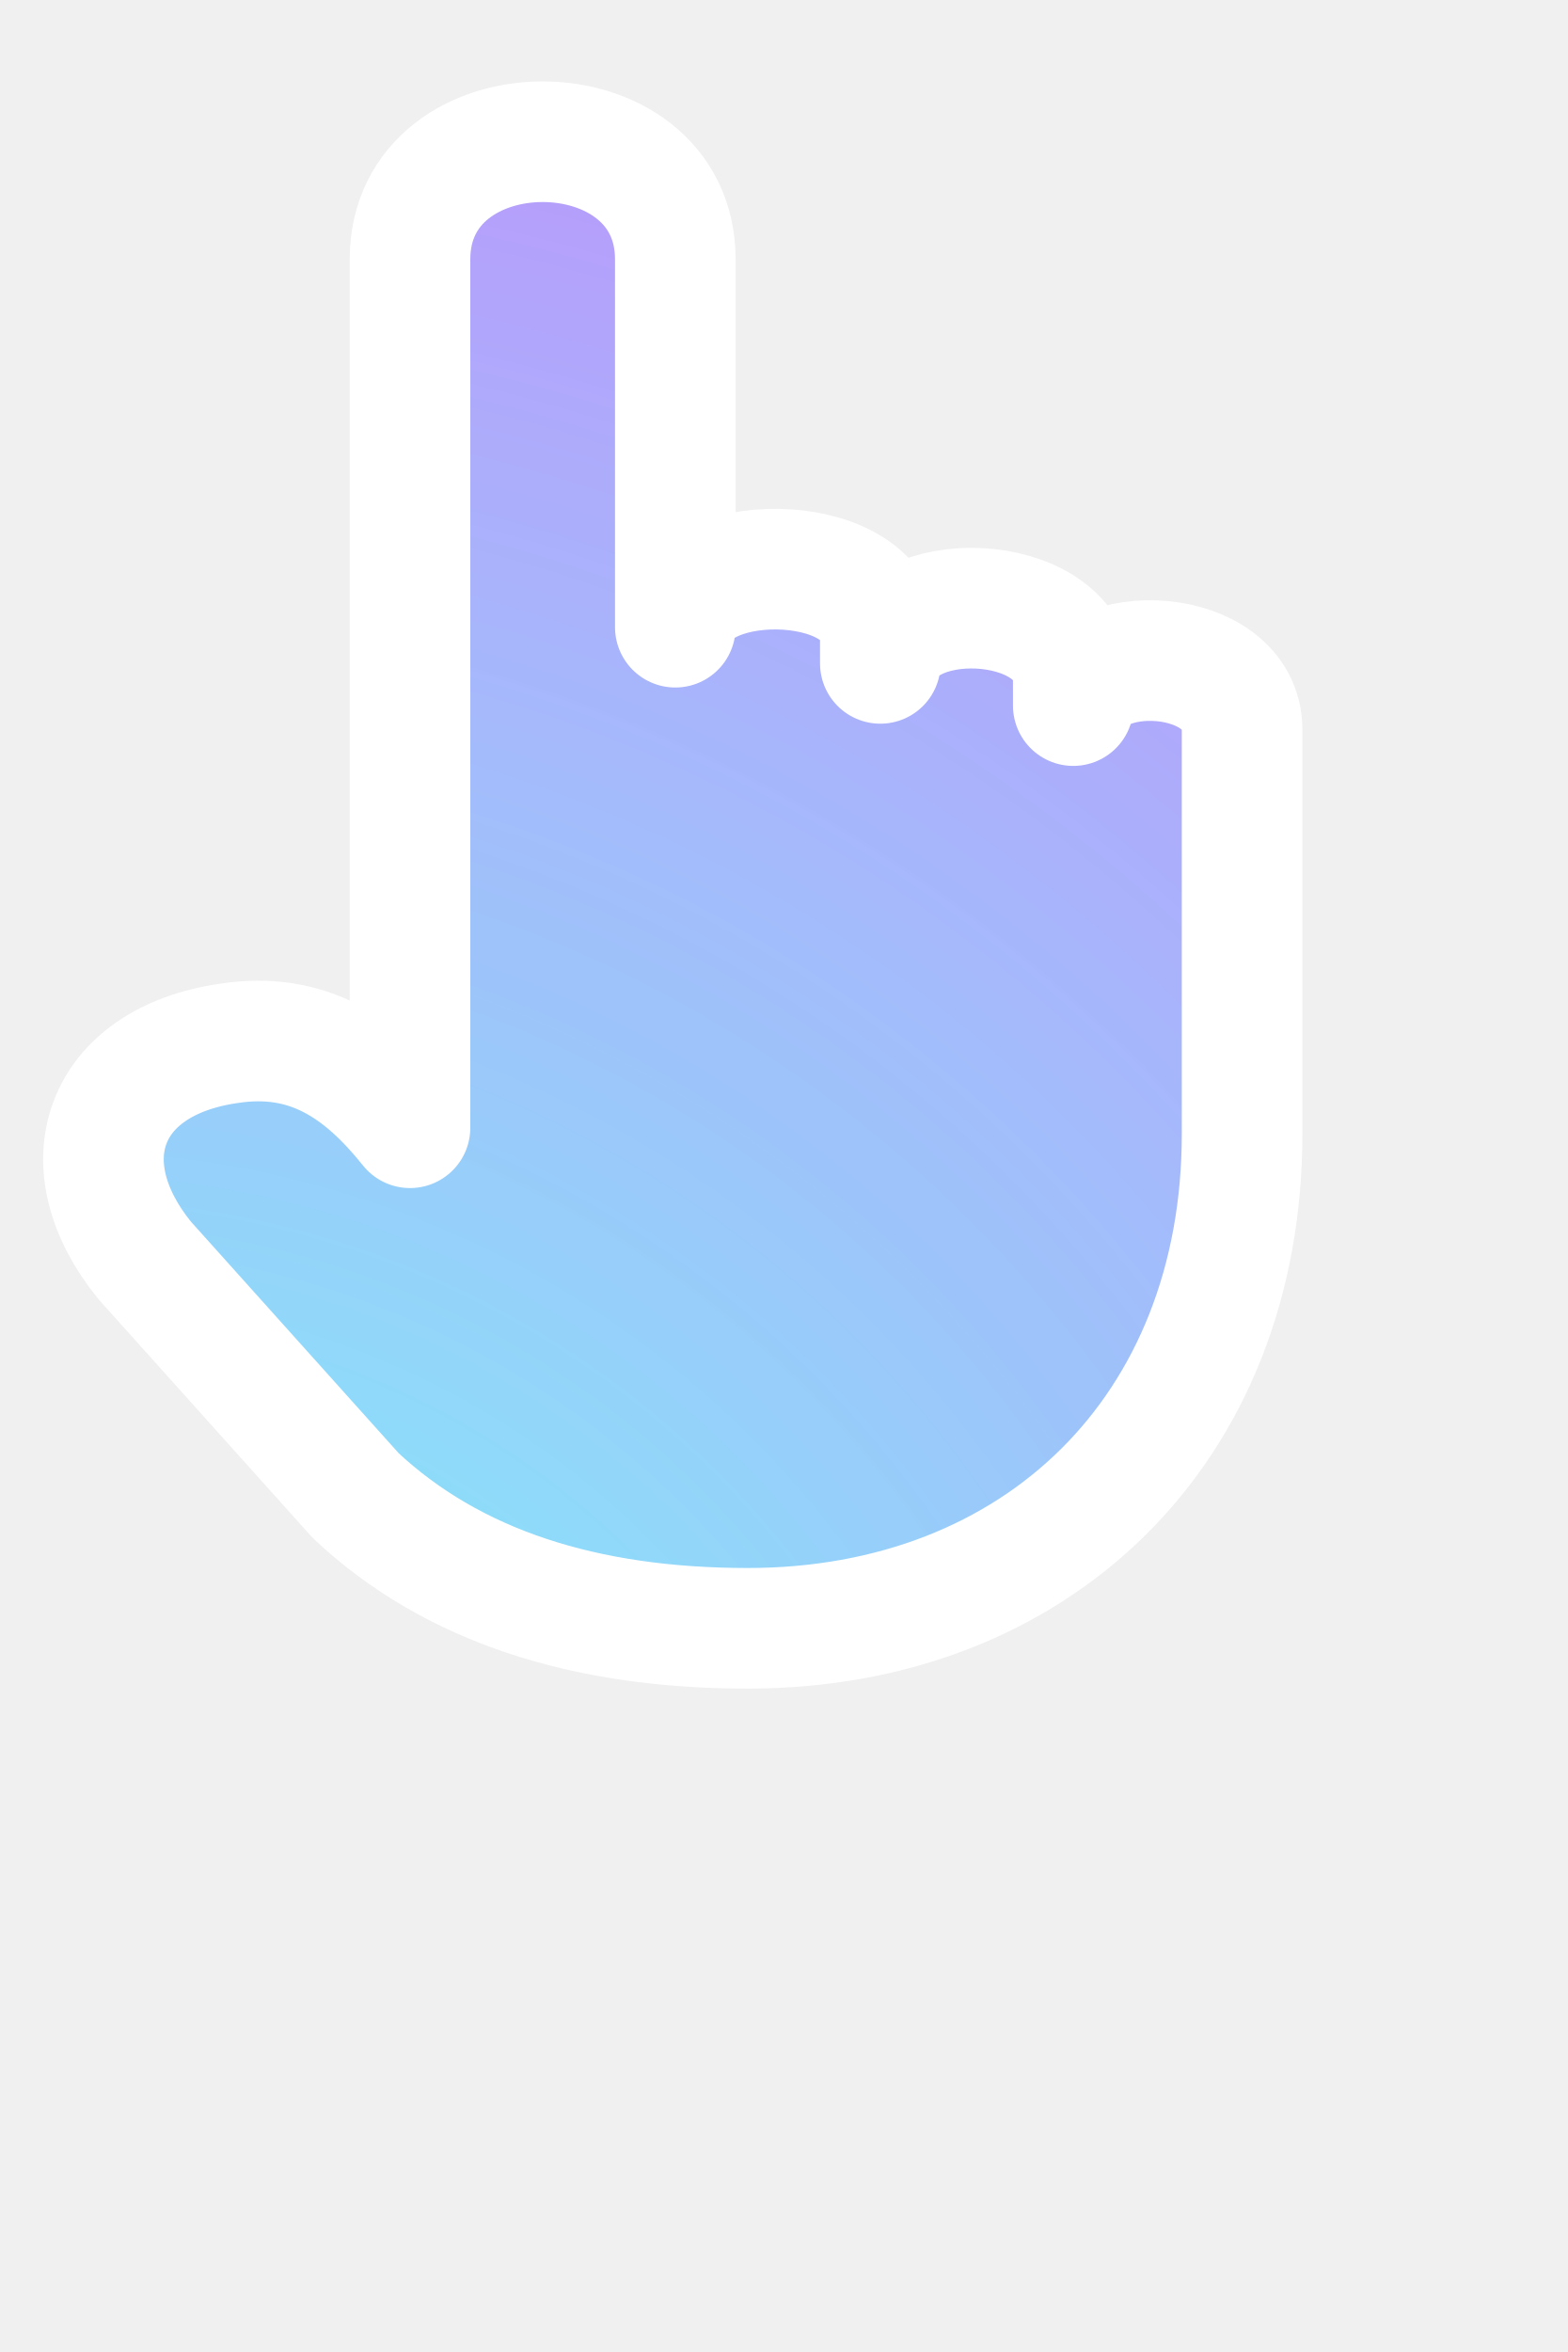
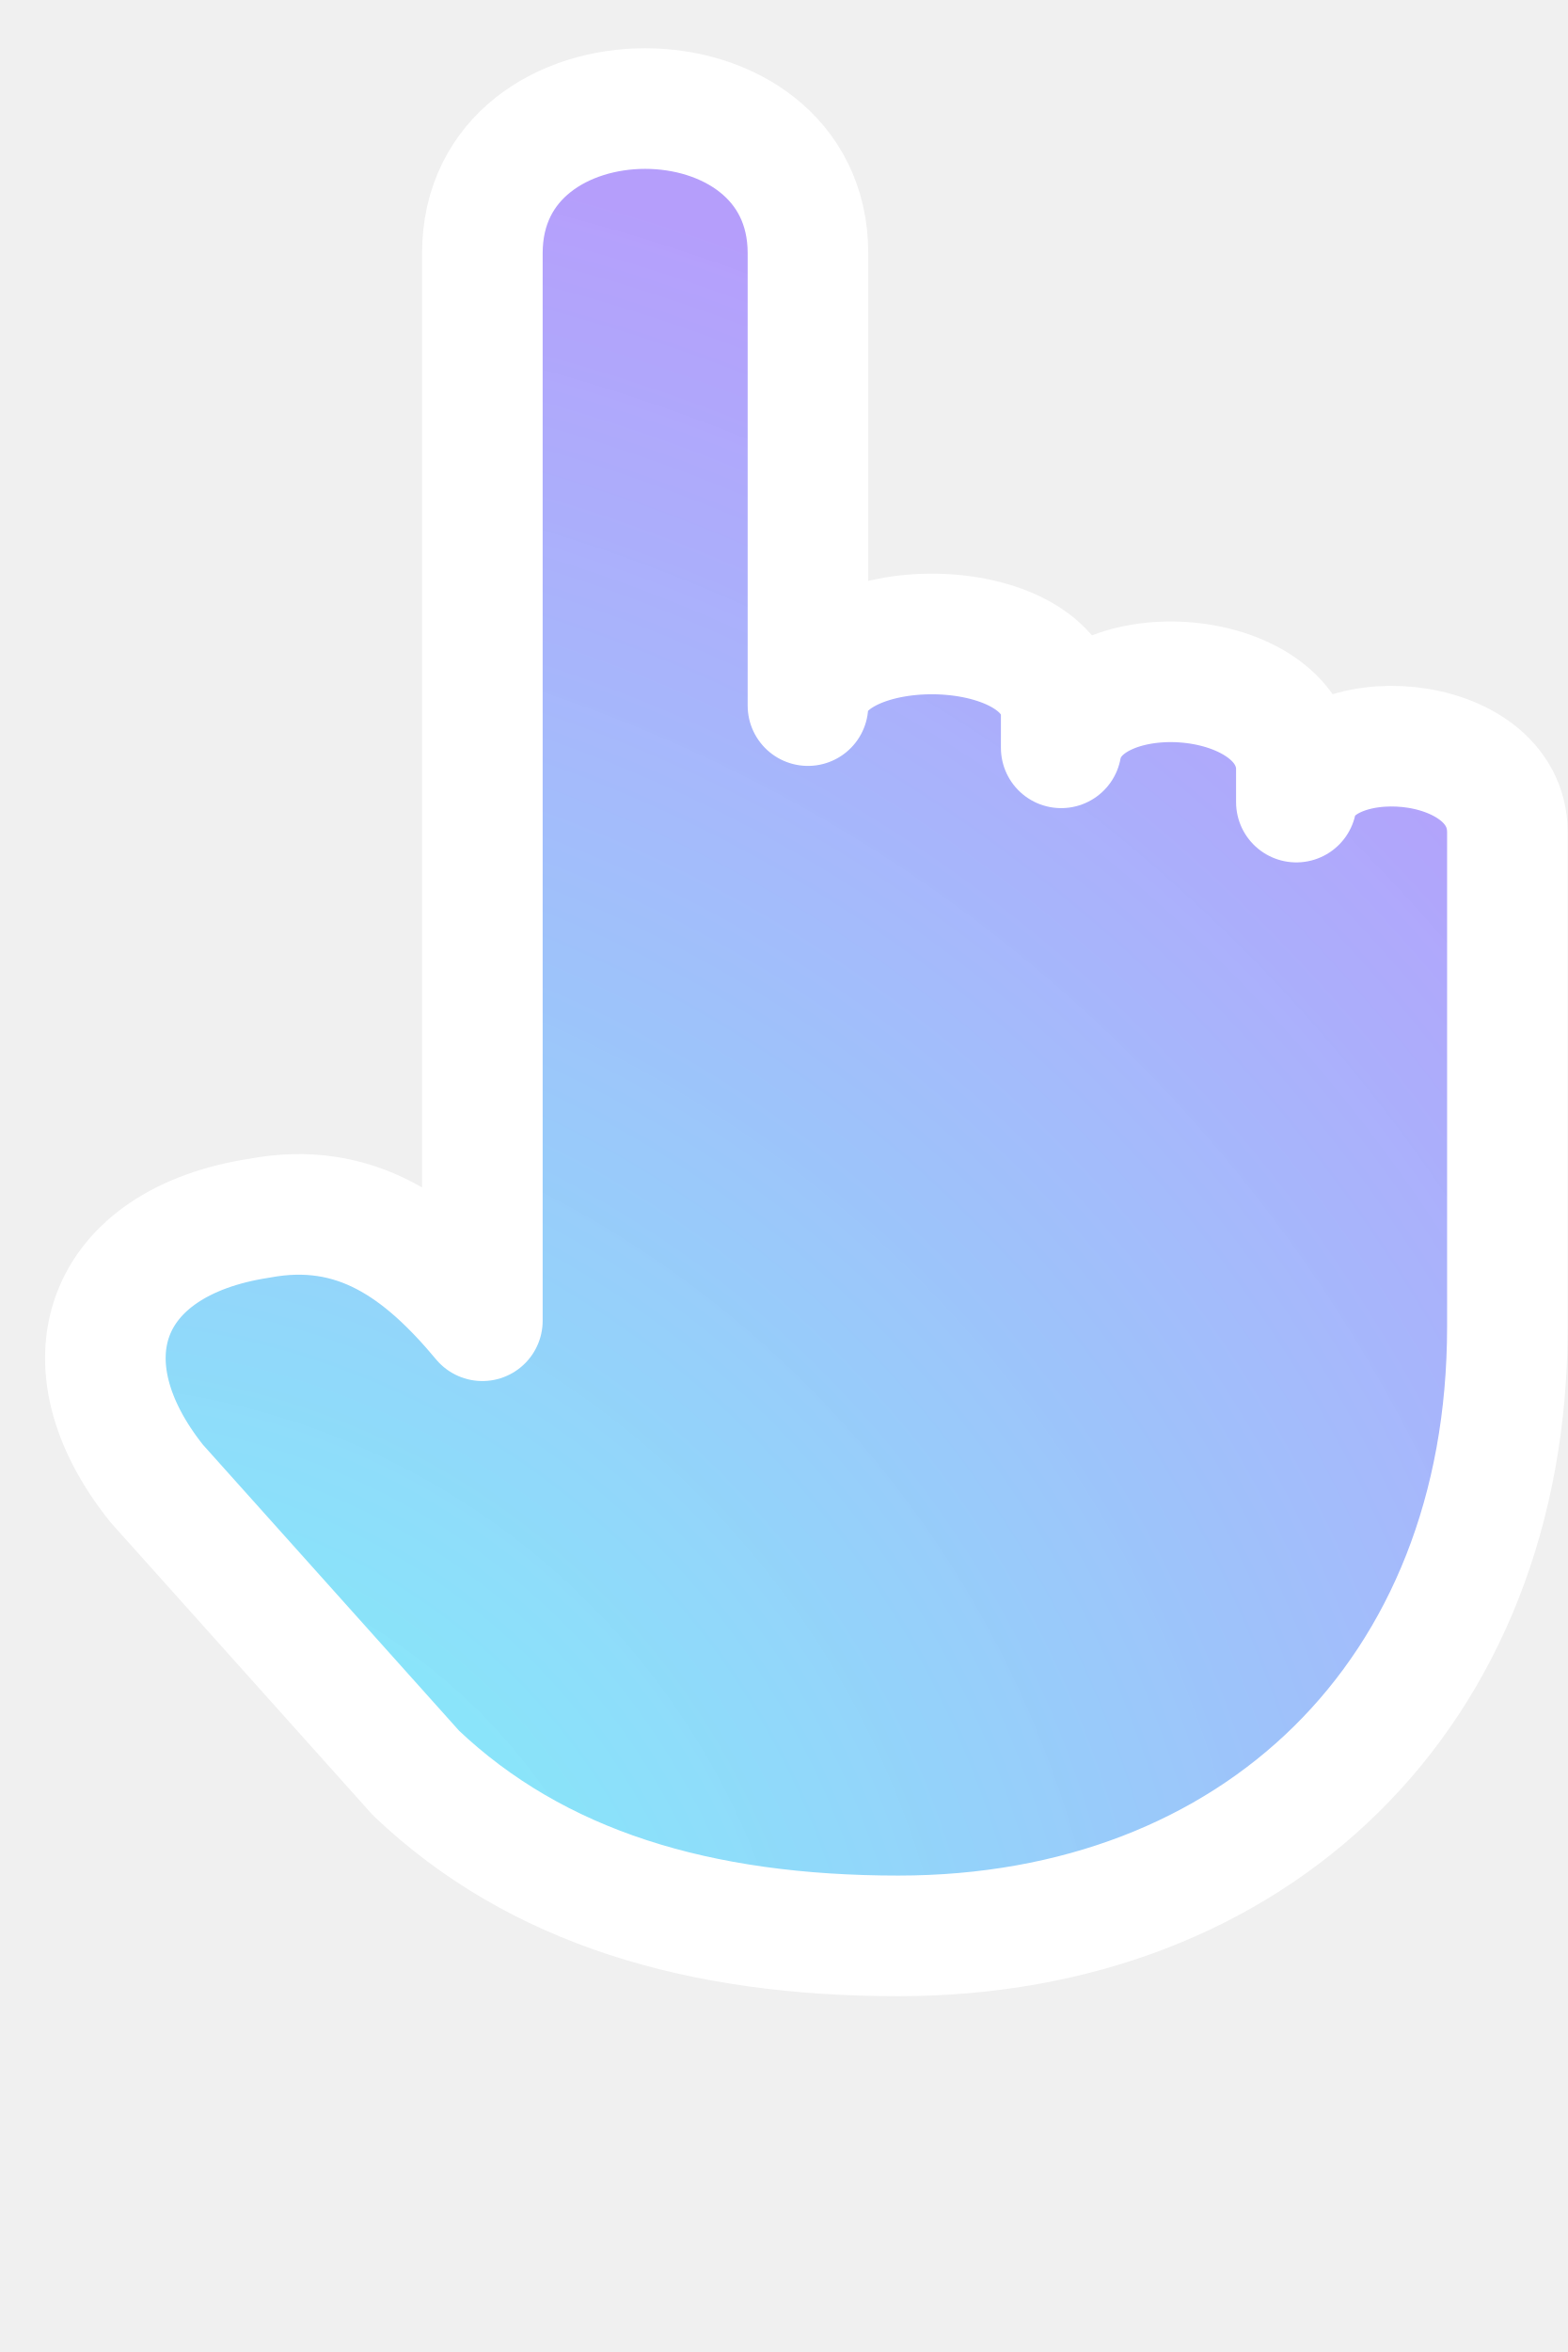
<svg xmlns="http://www.w3.org/2000/svg" width="18" height="27" viewBox="0 0 26 39" fill="none">
-   <path d="M6.8 17.6 L6.8 4.3 C6.8 1.7 11.2 1.7 11.2 4.3 L11.2 10.4 C11.3 9.1 14.5 9.1 14.6 10.5 L14.6 11 C14.8 9.7 17.7 9.8 17.8 11.2 L17.8 11.7 C18 10.6 20.6 10.7 20.6 12.1 L20.6 18.8 C20.6 23.7 17.2 27 12.4 27 C9.7 27 7.5 26.3 5.9 24.8 L2.4 20.9 C1.1 19.3 1.7 17.6 3.8 17.3 C5.1 17.1 6 17.7 6.8 18.7 Z" fill="url(#paint0_angular_ptr)" stroke="white" stroke-width="2" stroke-linejoin="round" />
+   <path d="M8 20.6 L8 4.2 C8 1 13.4 1 13.4 4.2 L13.4 11.7 C13.5 10.1 17.5 10.1 17.6 11.8 L17.6 12.4 C17.9 10.8 21.4 11 21.5 12.7 L21.5 13.3 C21.8 11.9 25 12.1 25 13.8 L25 22 C25 28.1 20.8 32.1 14.9 32.1 C11.6 32.1 8.9 31.3 6.9 29.4 L2.6 24.6 C1 22.6 1.7 20.6 4.3 20.2 C5.9 19.9 7 20.7 8 21.9 Z" fill="url(#paint0_angular_ptr)" stroke="white" stroke-width="2" stroke-linejoin="round" />
  <defs>
    <radialGradient id="paint0_angular_ptr" cx="0" cy="0" r="1" gradientUnits="userSpaceOnUse" gradientTransform="translate(1 35.6179) rotate(-34.7306) scale(38.8153 38.6988)">
      <stop offset="0.023" stop-color="#5efffc" stop-opacity="0.8" />
      <stop offset="0.872" stop-color="#ab8ffd" stop-opacity="0.85" />
    </radialGradient>
  </defs>
</svg>
